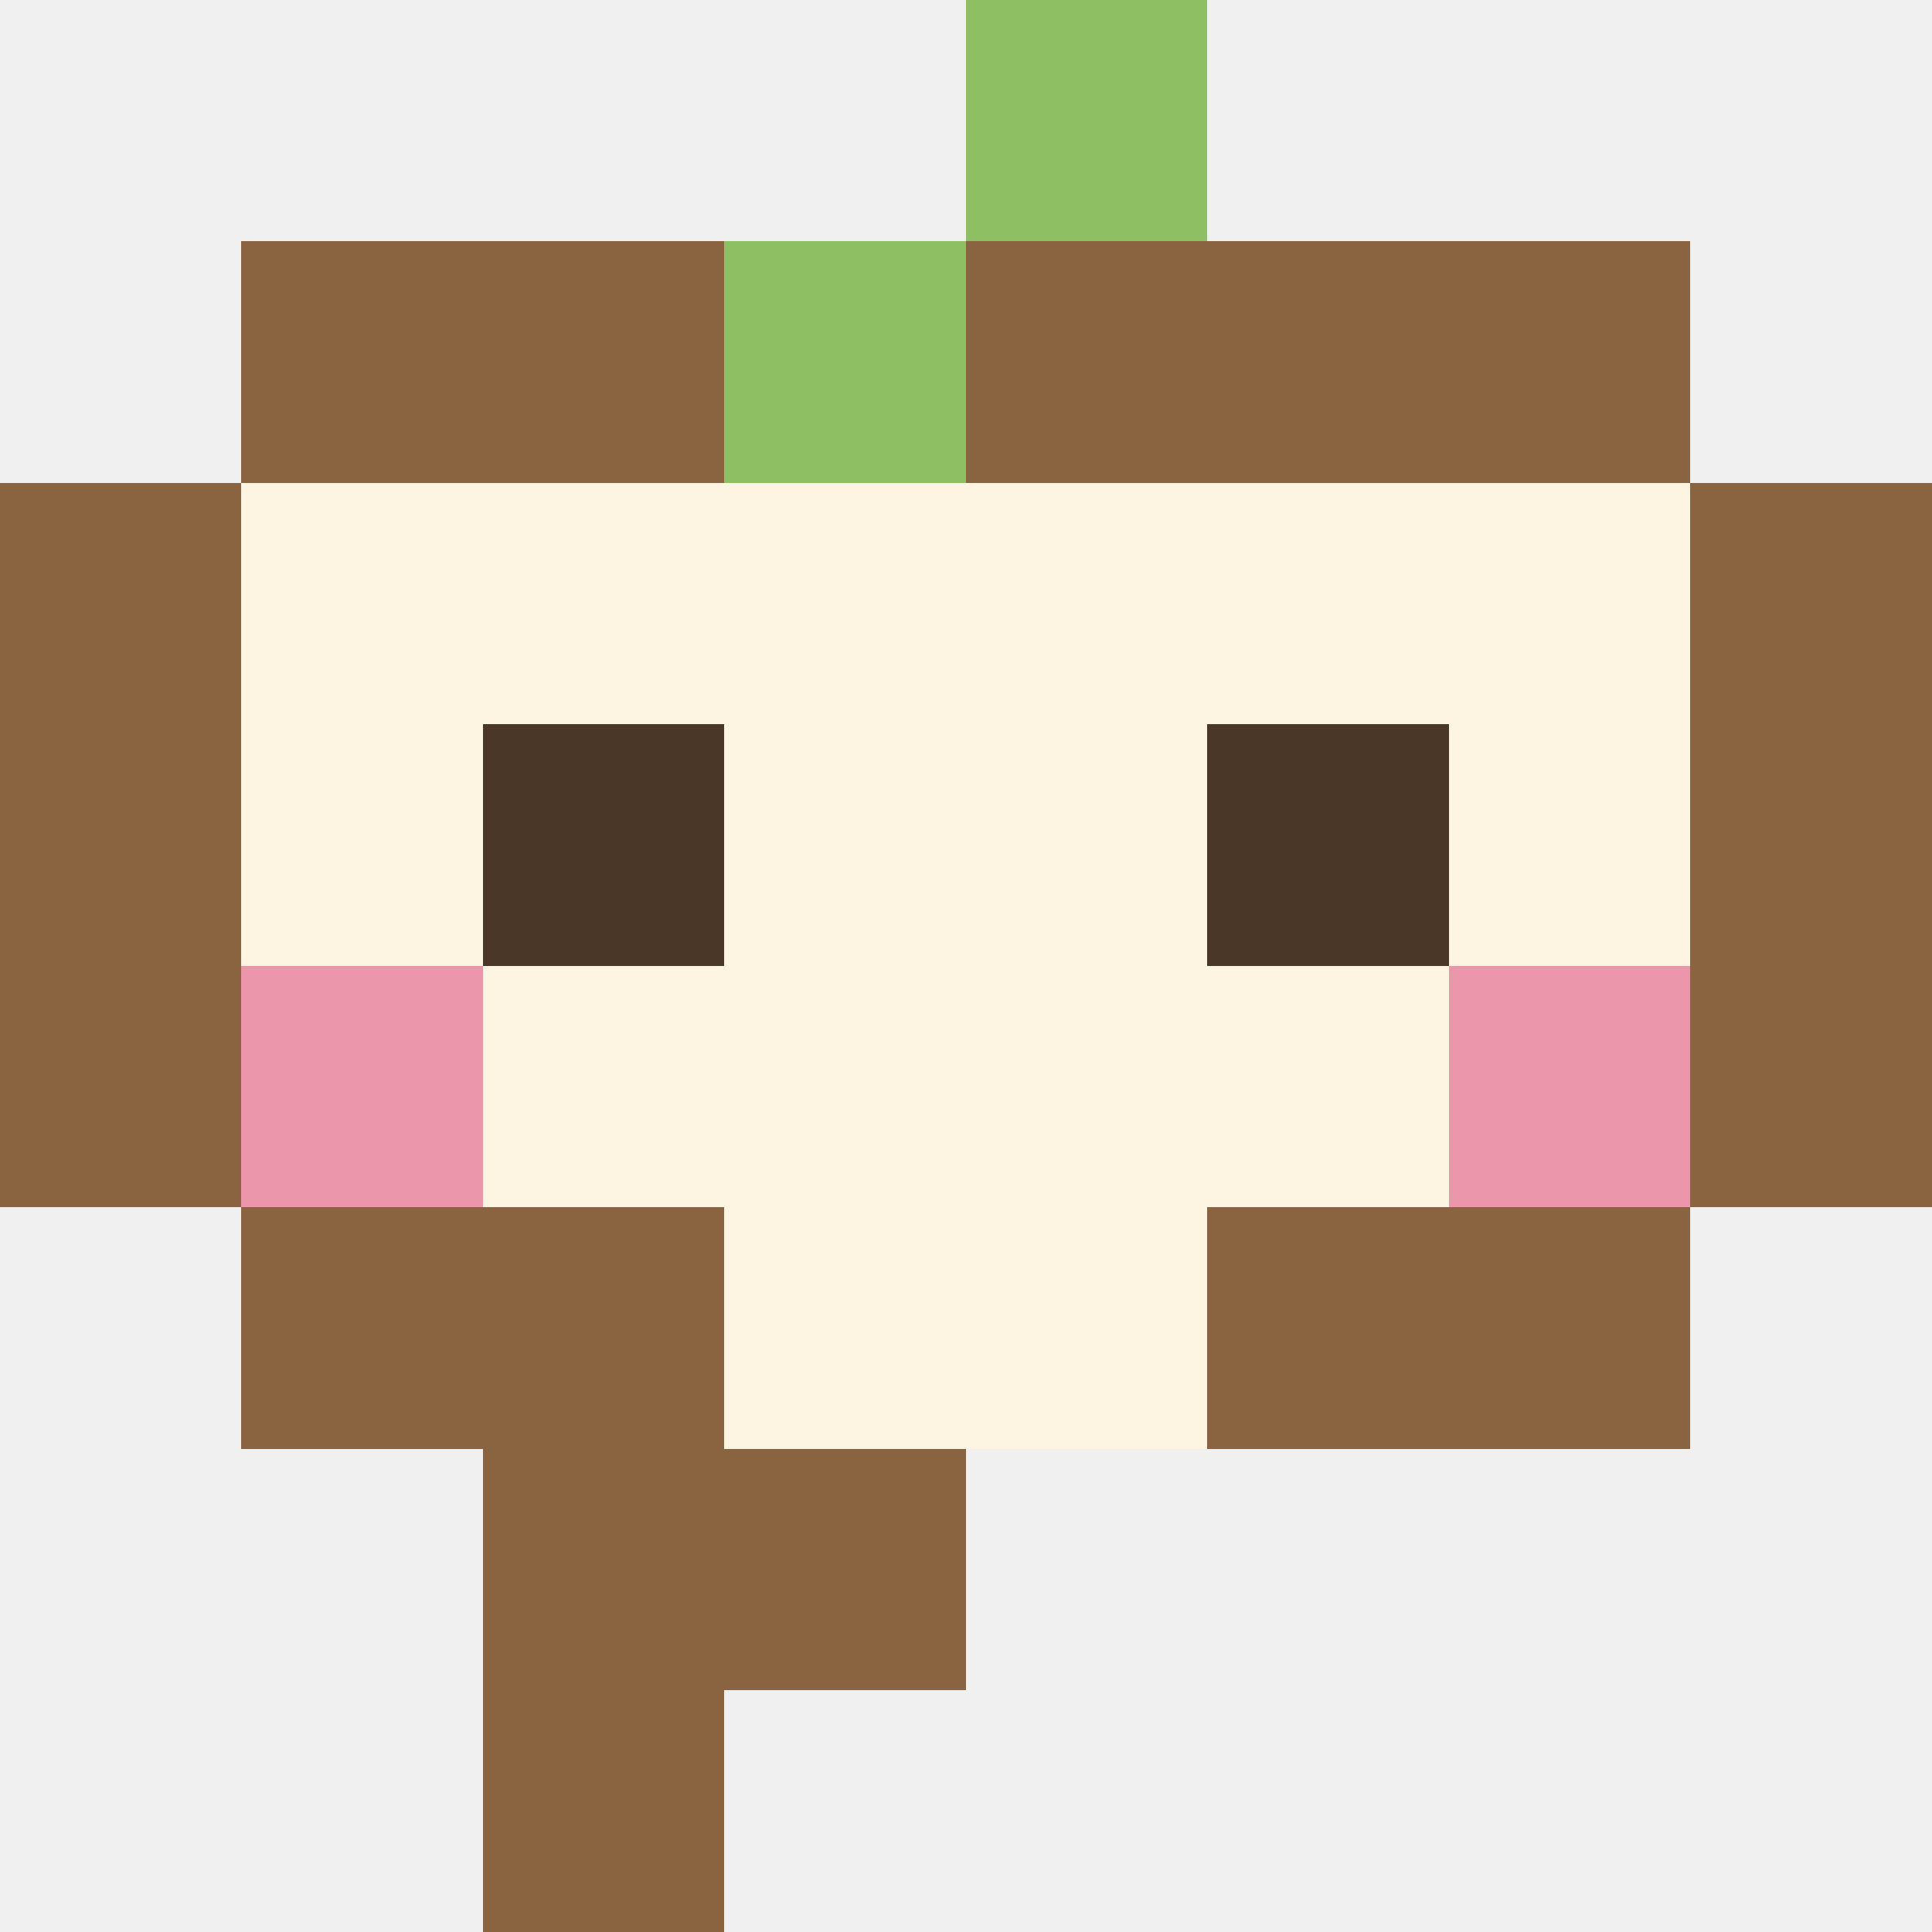
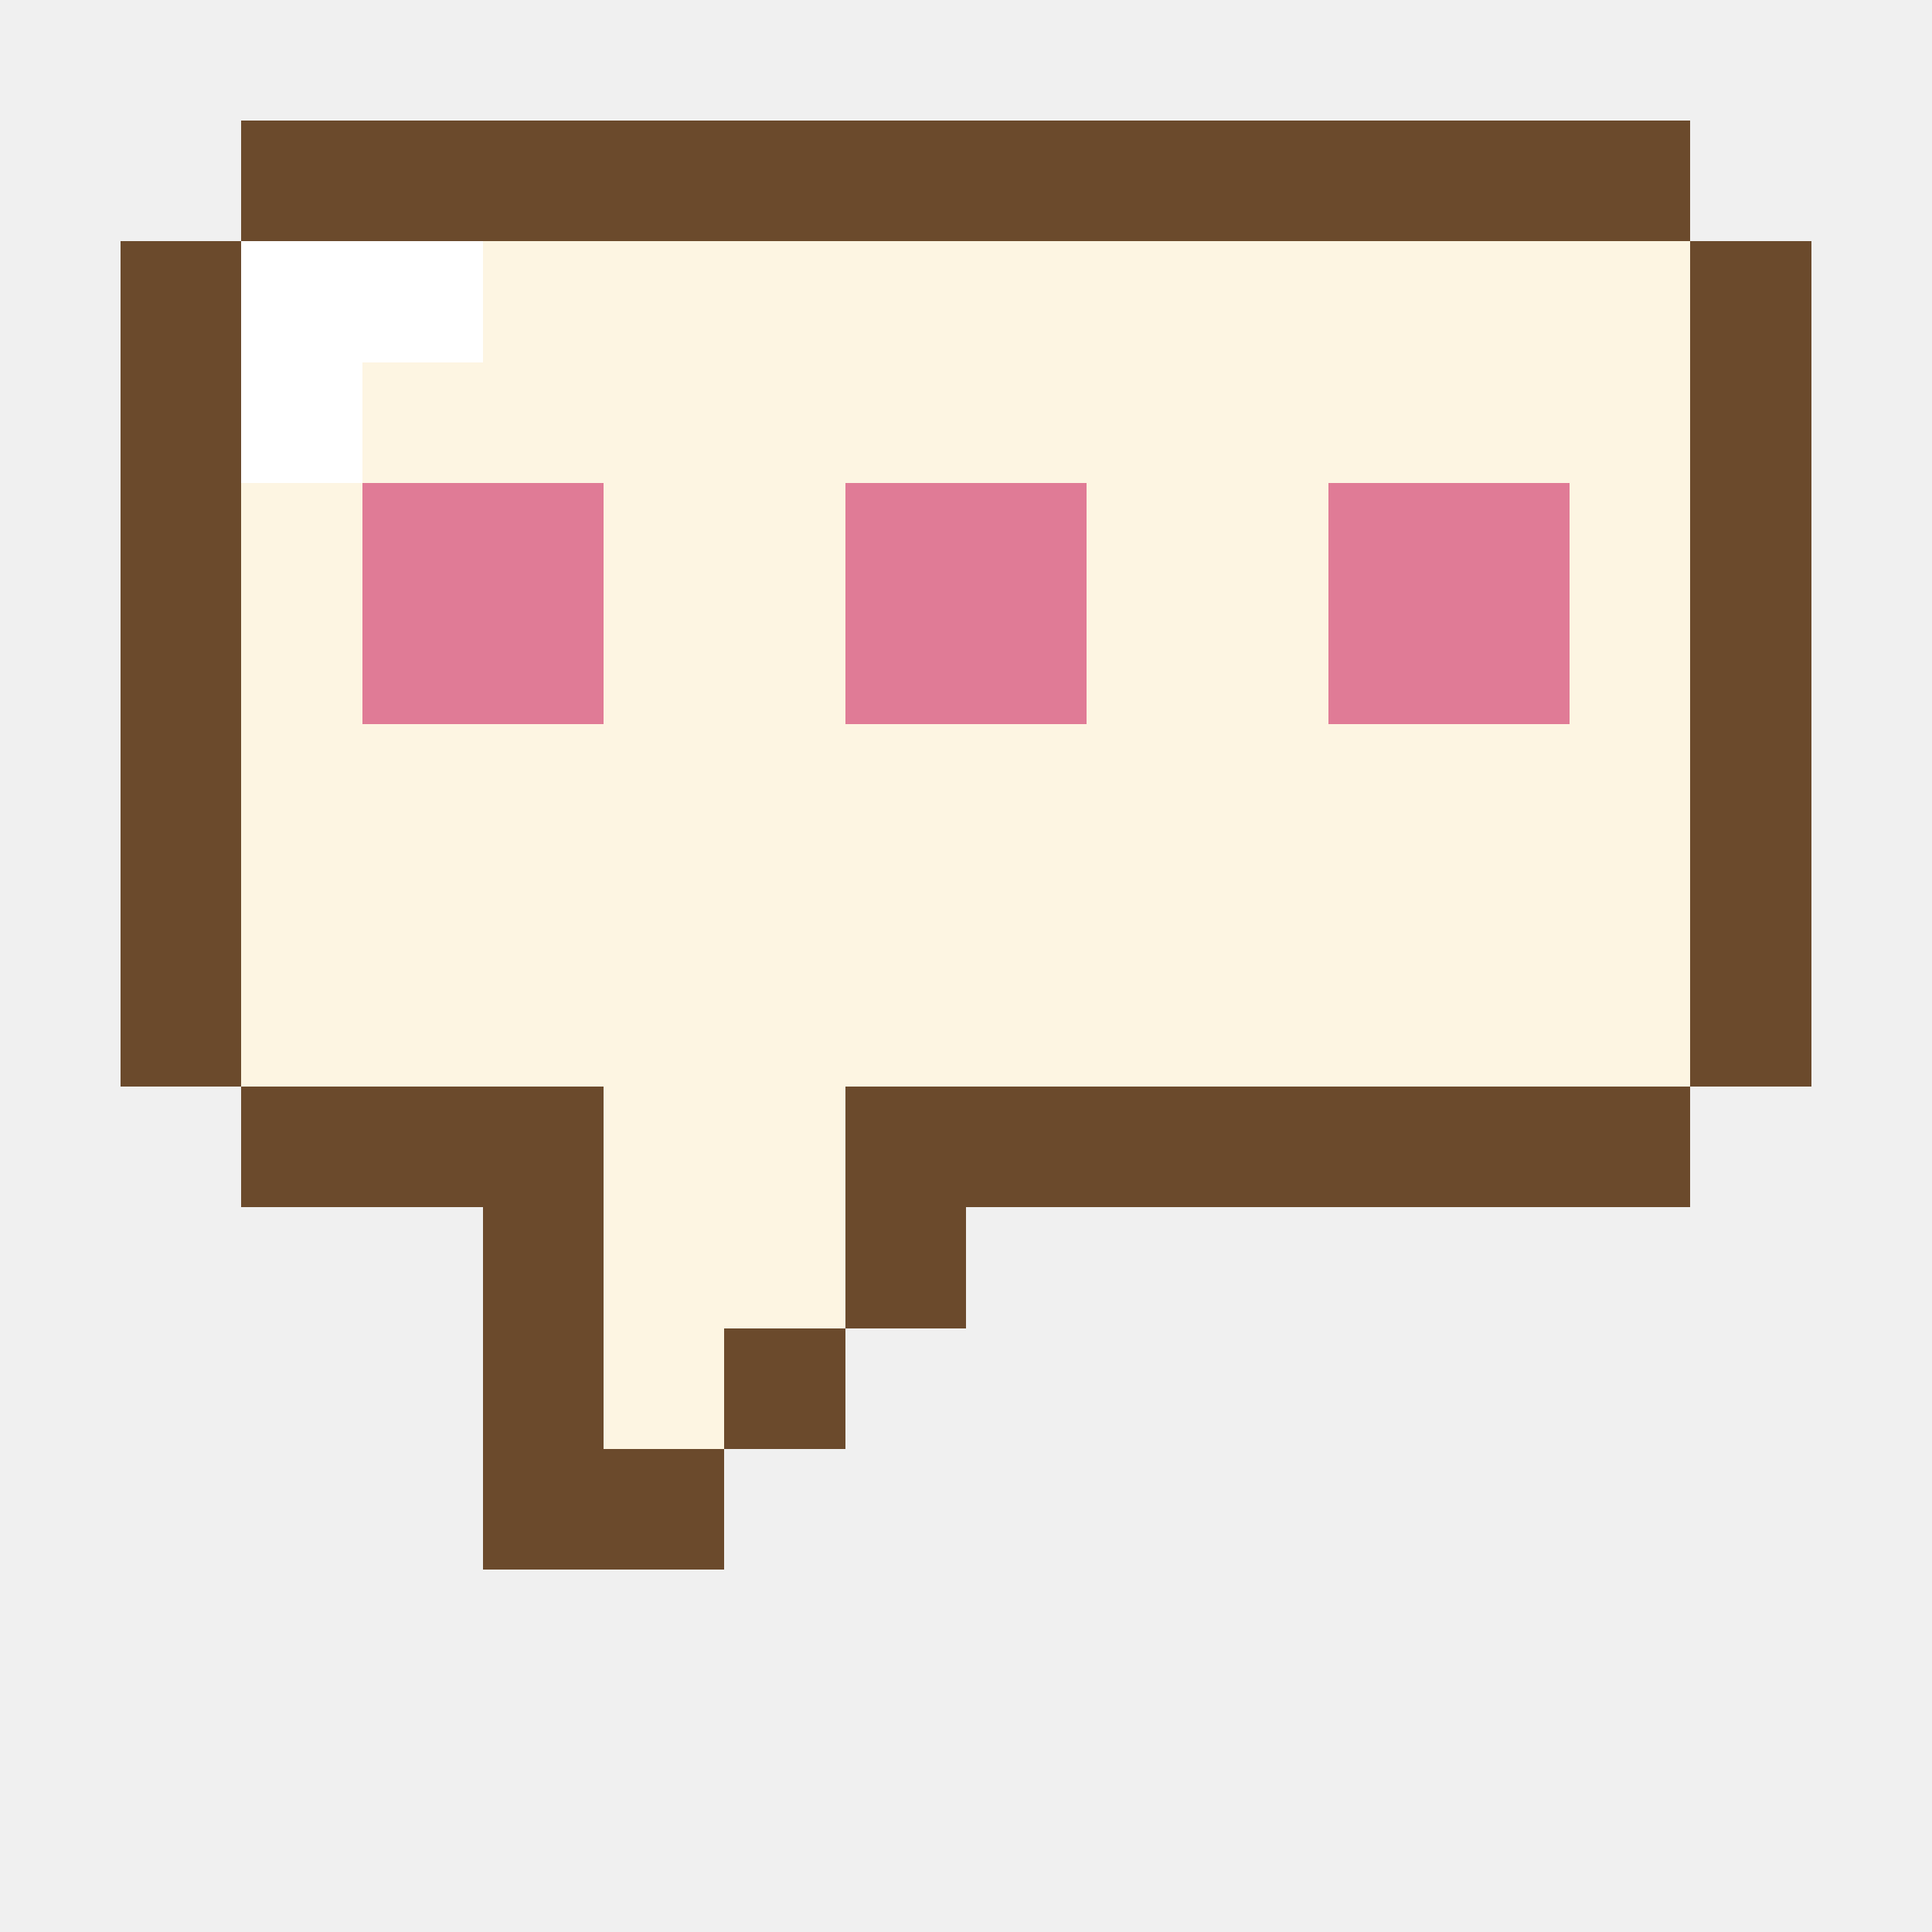
- <svg xmlns="http://www.w3.org/2000/svg" viewBox="0 0 32 32" width="32" height="32" shape-rendering="crispEdges">
-   <rect x="4" y="4" width="4" height="4" fill="#8a6440" />
-   <rect x="8" y="4" width="4" height="4" fill="#8a6440" />
-   <rect x="12" y="4" width="4" height="4" fill="#8a6440" />
-   <rect x="16" y="4" width="4" height="4" fill="#8a6440" />
-   <rect x="20" y="4" width="4" height="4" fill="#8a6440" />
-   <rect x="24" y="4" width="4" height="4" fill="#8a6440" />
-   <rect x="0" y="8" width="4" height="4" fill="#8a6440" />
-   <rect x="28" y="8" width="4" height="4" fill="#8a6440" />
-   <rect x="0" y="12" width="4" height="4" fill="#8a6440" />
-   <rect x="28" y="12" width="4" height="4" fill="#8a6440" />
-   <rect x="0" y="16" width="4" height="4" fill="#8a6440" />
-   <rect x="28" y="16" width="4" height="4" fill="#8a6440" />
-   <rect x="4" y="20" width="4" height="4" fill="#8a6440" />
-   <rect x="8" y="20" width="4" height="4" fill="#8a6440" />
-   <rect x="20" y="20" width="4" height="4" fill="#8a6440" />
-   <rect x="24" y="20" width="4" height="4" fill="#8a6440" />
-   <rect x="12" y="24" width="4" height="4" fill="#8a6440" />
-   <rect x="8" y="24" width="4" height="4" fill="#8a6440" />
-   <rect x="8" y="28" width="4" height="4" fill="#8a6440" />
-   <rect x="4" y="8" width="4" height="4" fill="#fdf5e2" />
-   <rect x="4" y="12" width="4" height="4" fill="#fdf5e2" />
-   <rect x="4" y="16" width="4" height="4" fill="#fdf5e2" />
-   <rect x="8" y="8" width="4" height="4" fill="#fdf5e2" />
-   <rect x="8" y="12" width="4" height="4" fill="#fdf5e2" />
-   <rect x="8" y="16" width="4" height="4" fill="#fdf5e2" />
-   <rect x="12" y="8" width="4" height="4" fill="#fdf5e2" />
-   <rect x="12" y="12" width="4" height="4" fill="#fdf5e2" />
-   <rect x="12" y="16" width="4" height="4" fill="#fdf5e2" />
-   <rect x="16" y="8" width="4" height="4" fill="#fdf5e2" />
-   <rect x="16" y="12" width="4" height="4" fill="#fdf5e2" />
-   <rect x="16" y="16" width="4" height="4" fill="#fdf5e2" />
-   <rect x="20" y="8" width="4" height="4" fill="#fdf5e2" />
-   <rect x="20" y="12" width="4" height="4" fill="#fdf5e2" />
-   <rect x="20" y="16" width="4" height="4" fill="#fdf5e2" />
-   <rect x="24" y="8" width="4" height="4" fill="#fdf5e2" />
-   <rect x="24" y="12" width="4" height="4" fill="#fdf5e2" />
-   <rect x="24" y="16" width="4" height="4" fill="#fdf5e2" />
-   <rect x="12" y="20" width="4" height="4" fill="#fdf5e2" />
-   <rect x="16" y="20" width="4" height="4" fill="#fdf5e2" />
-   <rect x="8" y="12" width="4" height="4" fill="#4a3728" />
-   <rect x="20" y="12" width="4" height="4" fill="#4a3728" />
-   <rect x="4" y="16" width="4" height="4" fill="#eb96ab" />
-   <rect x="24" y="16" width="4" height="4" fill="#eb96ab" />
-   <rect x="12" y="4" width="4" height="4" fill="#8fbf63" />
-   <rect x="16" y="0" width="4" height="4" fill="#8fbf63" />
+ <svg xmlns="http://www.w3.org/2000/svg" viewBox="0 0 16 16" width="16" height="16" shape-rendering="crispEdges">
+   <rect x="2" y="1" width="12" height="1" fill="#6b4a2c" />
+   <rect x="1" y="2" width="1" height="1" fill="#6b4a2c" />
+   <rect x="2" y="2" width="2" height="1" fill="#ffffff" />
+   <rect x="4" y="2" width="10" height="1" fill="#fdf5e2" />
+   <rect x="14" y="2" width="1" height="1" fill="#6b4a2c" />
+   <rect x="1" y="3" width="1" height="1" fill="#6b4a2c" />
+   <rect x="2" y="3" width="1" height="1" fill="#ffffff" />
+   <rect x="3" y="3" width="11" height="1" fill="#fdf5e2" />
+   <rect x="14" y="3" width="1" height="1" fill="#6b4a2c" />
+   <rect x="1" y="4" width="1" height="1" fill="#6b4a2c" />
+   <rect x="2" y="4" width="1" height="1" fill="#fdf5e2" />
+   <rect x="3" y="4" width="2" height="1" fill="#e07b96" />
+   <rect x="5" y="4" width="2" height="1" fill="#fdf5e2" />
+   <rect x="7" y="4" width="2" height="1" fill="#e07b96" />
+   <rect x="9" y="4" width="2" height="1" fill="#fdf5e2" />
+   <rect x="11" y="4" width="2" height="1" fill="#e07b96" />
+   <rect x="13" y="4" width="1" height="1" fill="#fdf5e2" />
+   <rect x="14" y="4" width="1" height="1" fill="#6b4a2c" />
+   <rect x="1" y="5" width="1" height="1" fill="#6b4a2c" />
+   <rect x="2" y="5" width="1" height="1" fill="#fdf5e2" />
+   <rect x="3" y="5" width="2" height="1" fill="#e07b96" />
+   <rect x="5" y="5" width="2" height="1" fill="#fdf5e2" />
+   <rect x="7" y="5" width="2" height="1" fill="#e07b96" />
+   <rect x="9" y="5" width="2" height="1" fill="#fdf5e2" />
+   <rect x="11" y="5" width="2" height="1" fill="#e07b96" />
+   <rect x="13" y="5" width="1" height="1" fill="#fdf5e2" />
+   <rect x="14" y="5" width="1" height="1" fill="#6b4a2c" />
+   <rect x="1" y="6" width="1" height="1" fill="#6b4a2c" />
+   <rect x="2" y="6" width="12" height="1" fill="#fdf5e2" />
+   <rect x="14" y="6" width="1" height="1" fill="#6b4a2c" />
+   <rect x="1" y="7" width="1" height="1" fill="#6b4a2c" />
+   <rect x="2" y="7" width="12" height="1" fill="#fdf5e2" />
+   <rect x="14" y="7" width="1" height="1" fill="#6b4a2c" />
+   <rect x="1" y="8" width="1" height="1" fill="#6b4a2c" />
+   <rect x="2" y="8" width="12" height="1" fill="#fdf5e2" />
+   <rect x="14" y="8" width="1" height="1" fill="#6b4a2c" />
+   <rect x="2" y="9" width="3" height="1" fill="#6b4a2c" />
+   <rect x="5" y="9" width="2" height="1" fill="#fdf5e2" />
+   <rect x="7" y="9" width="7" height="1" fill="#6b4a2c" />
+   <rect x="4" y="10" width="1" height="1" fill="#6b4a2c" />
+   <rect x="5" y="10" width="2" height="1" fill="#fdf5e2" />
+   <rect x="7" y="10" width="1" height="1" fill="#6b4a2c" />
+   <rect x="4" y="11" width="1" height="1" fill="#6b4a2c" />
+   <rect x="5" y="11" width="1" height="1" fill="#fdf5e2" />
+   <rect x="6" y="11" width="1" height="1" fill="#6b4a2c" />
+   <rect x="4" y="12" width="2" height="1" fill="#6b4a2c" />
</svg>
